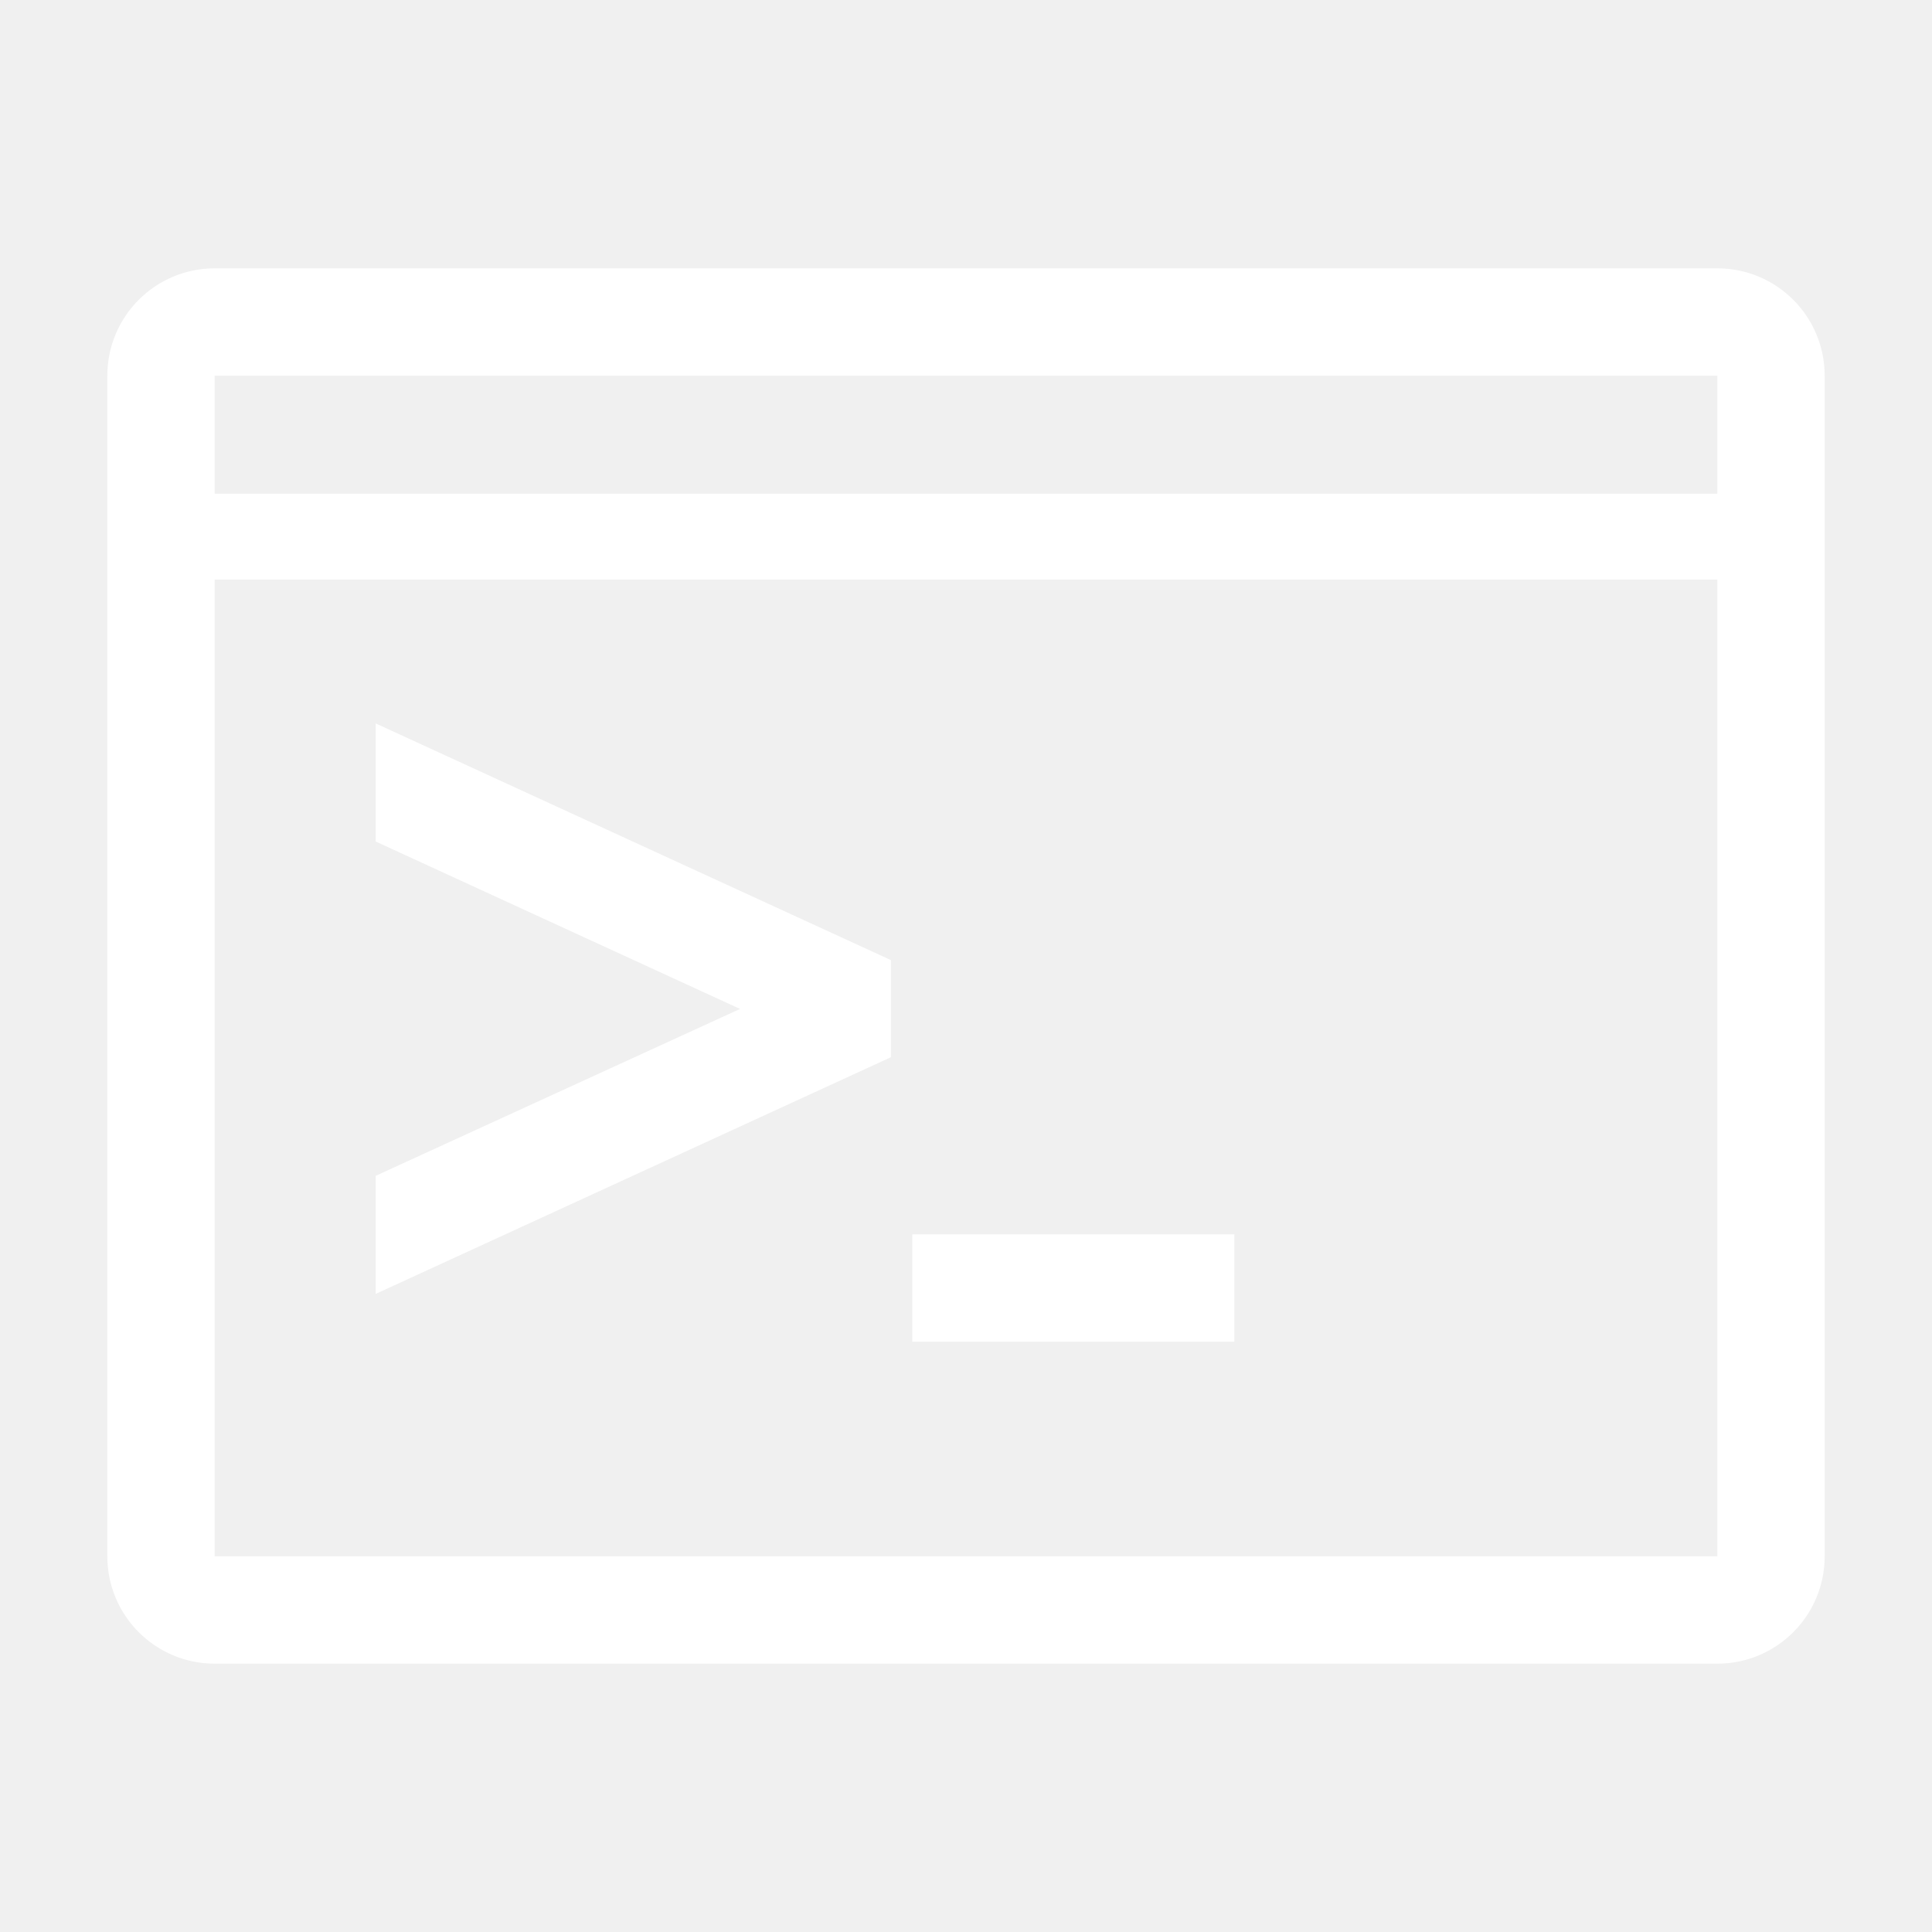
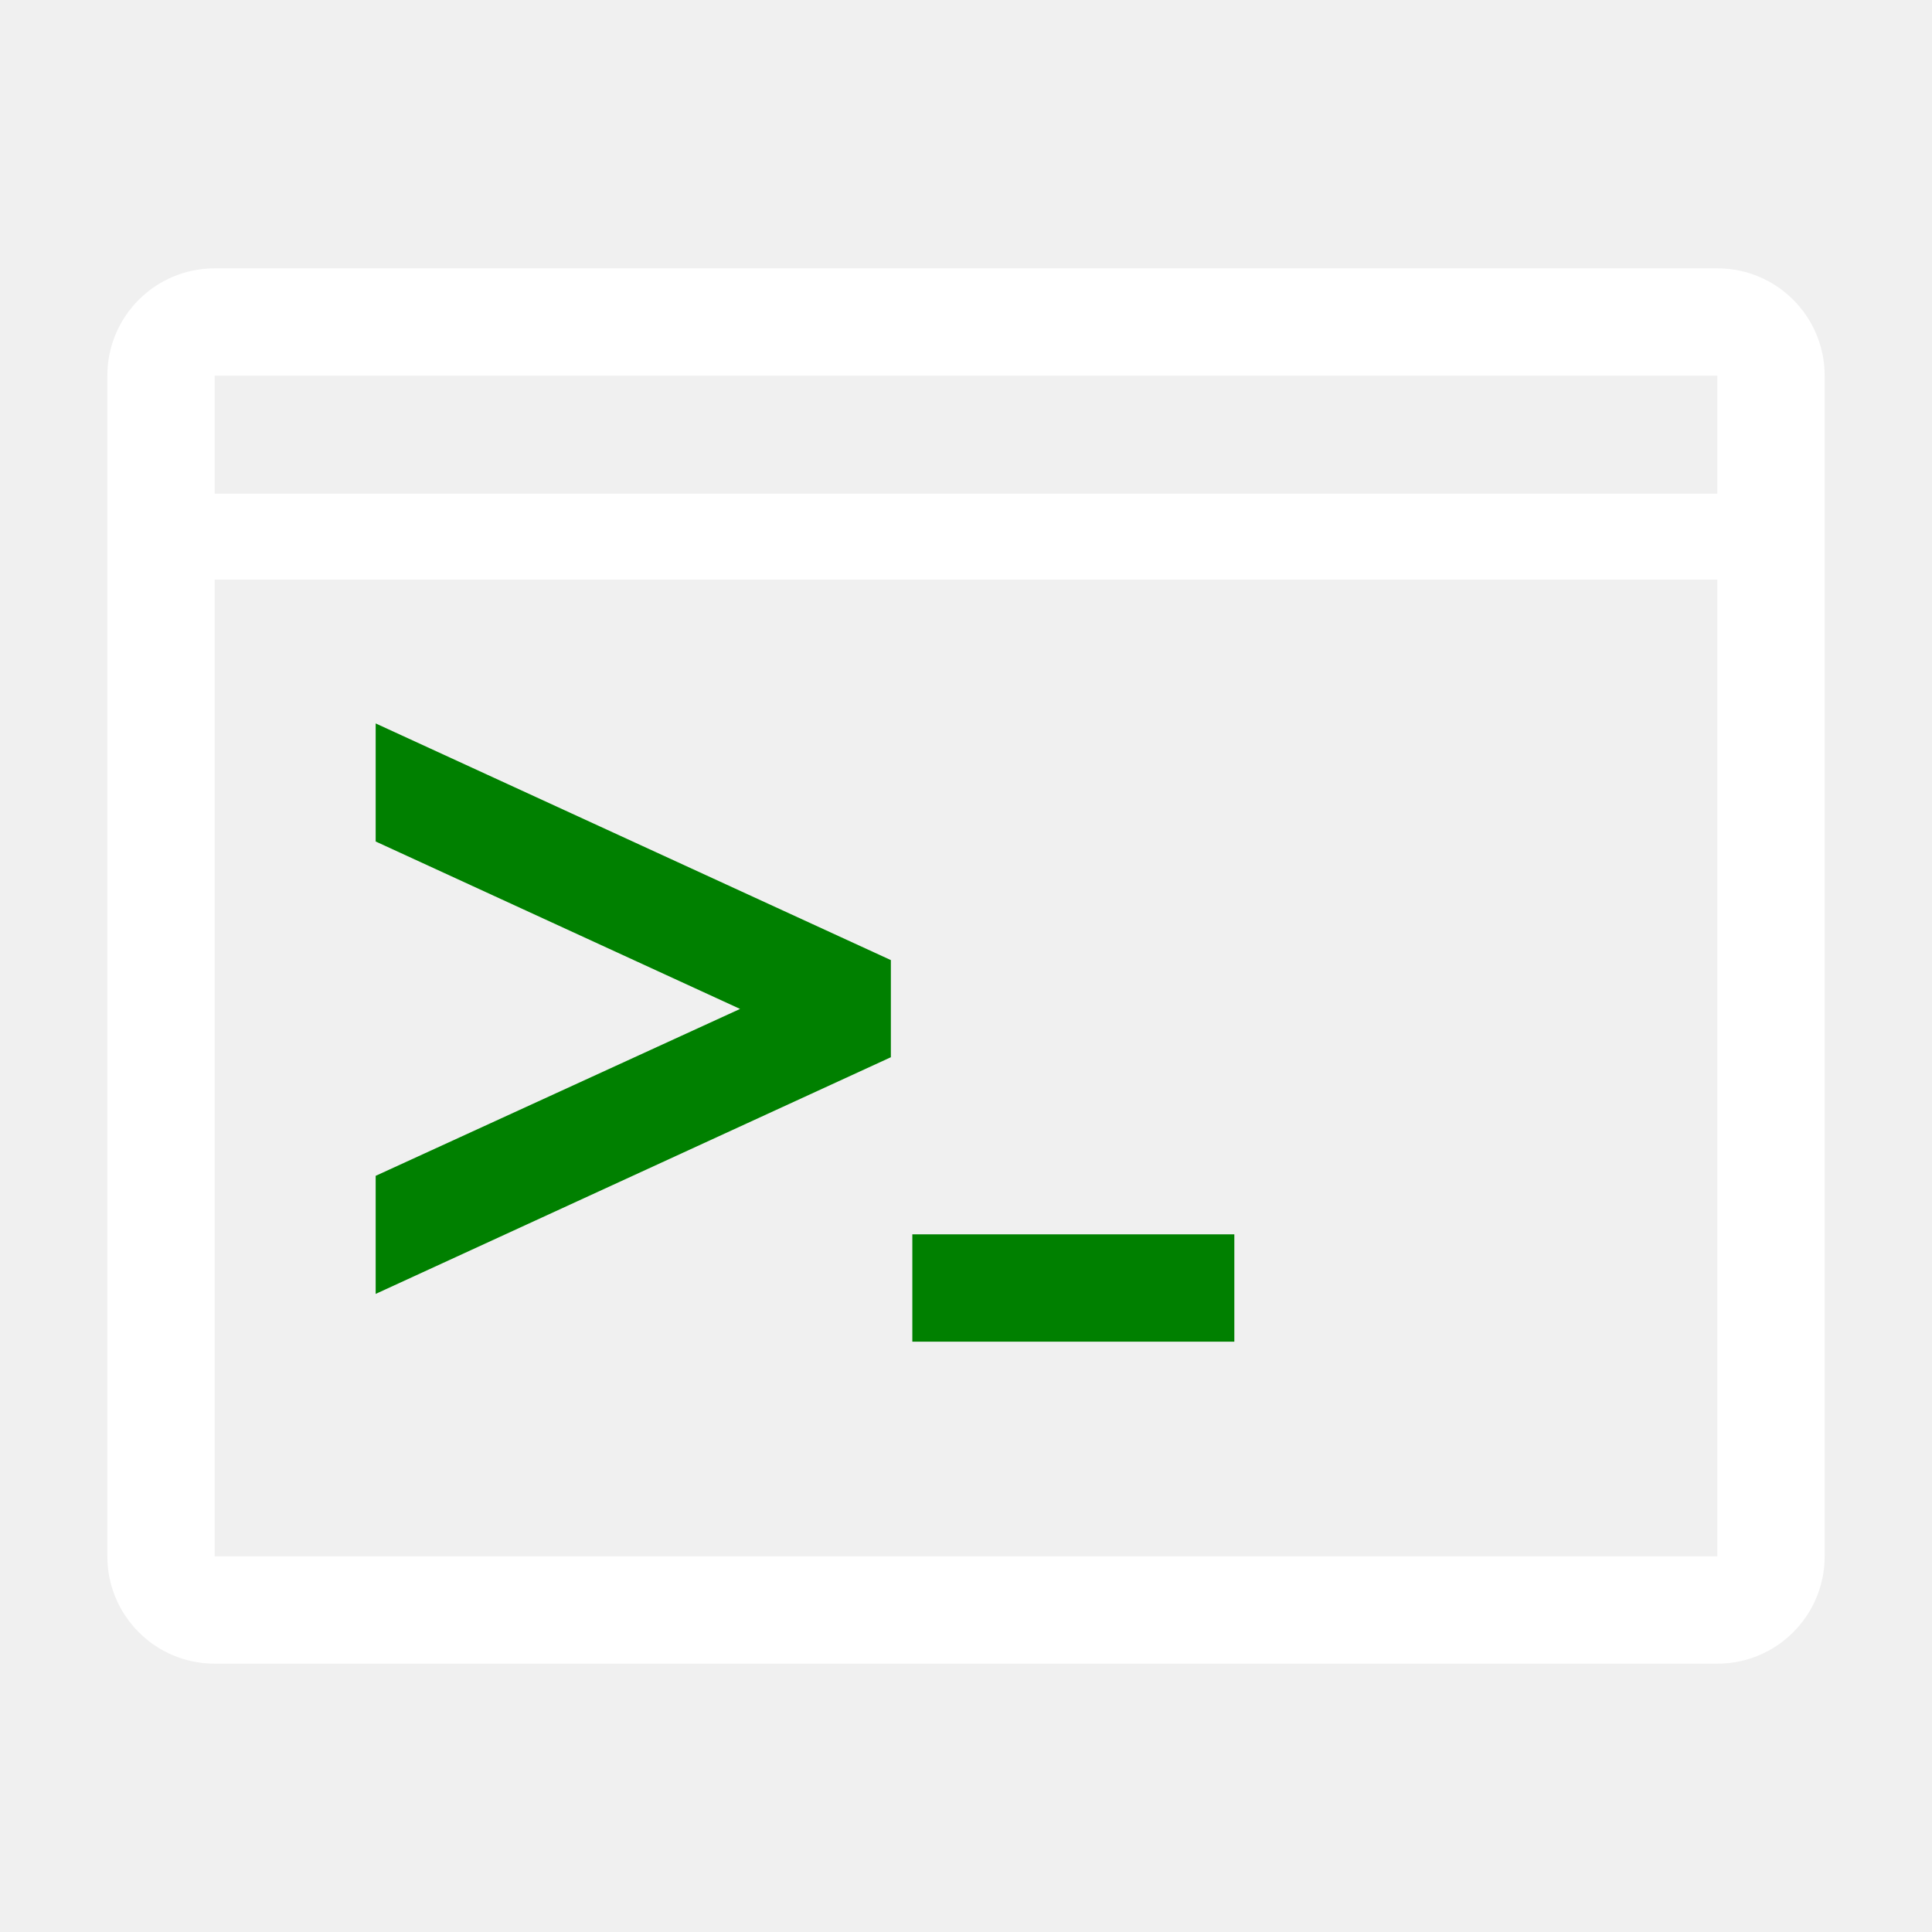
<svg xmlns="http://www.w3.org/2000/svg" version="1.1" width="36" height="36" viewBox="0 0 36 36" preserveAspectRatio="xMidYMid meet" id="svg407">
  <defs id="defs411" />
  <path d="M32,5H4A2,2,0,0,0,2,7V29a2,2,0,0,0,2,2H32a2,2,0,0,0,2-2V7A2,2,0,0,0,32,5ZM4,7H32V9.2H4ZM4,29V10.8H32V29Z" class="clr-i-outline clr-i-outline-path-1" id="path399" style="fill:#ffffff" />
-   <rect x="17" y="23" width="6" height="2" class="clr-i-outline clr-i-outline-path-2" id="rect401" style="fill:#ffffff" />
-   <polygon points="7 15.68 13.79 18.8 7 21.91 7 24.11 16.6 19.7 16.6 17.89 7 13.48 7 15.68" class="clr-i-outline clr-i-outline-path-3" id="polygon403" style="fill:#ffffff" />
-   <rect x="0" y="0" width="36" height="36" fill-opacity="0" id="rect405" style="fill:#ffffff" />
+   <rect x="17" y="23" width="6" height="2" class="clr-i-outline clr-i-outline-path-2" id="rect401" style="fill:#008000" />
+   <polygon points="7 15.68 13.79 18.8 7 21.91 7 24.11 16.6 19.7 16.6 17.89 7 13.48 7 15.68" class="clr-i-outline clr-i-outline-path-3" id="polygon403" style="fill:#008000" />
+   <rect x="0" y="0" width="36" height="36" fill-opacity="0" id="rect405" style="fill:#000000" />
</svg>
